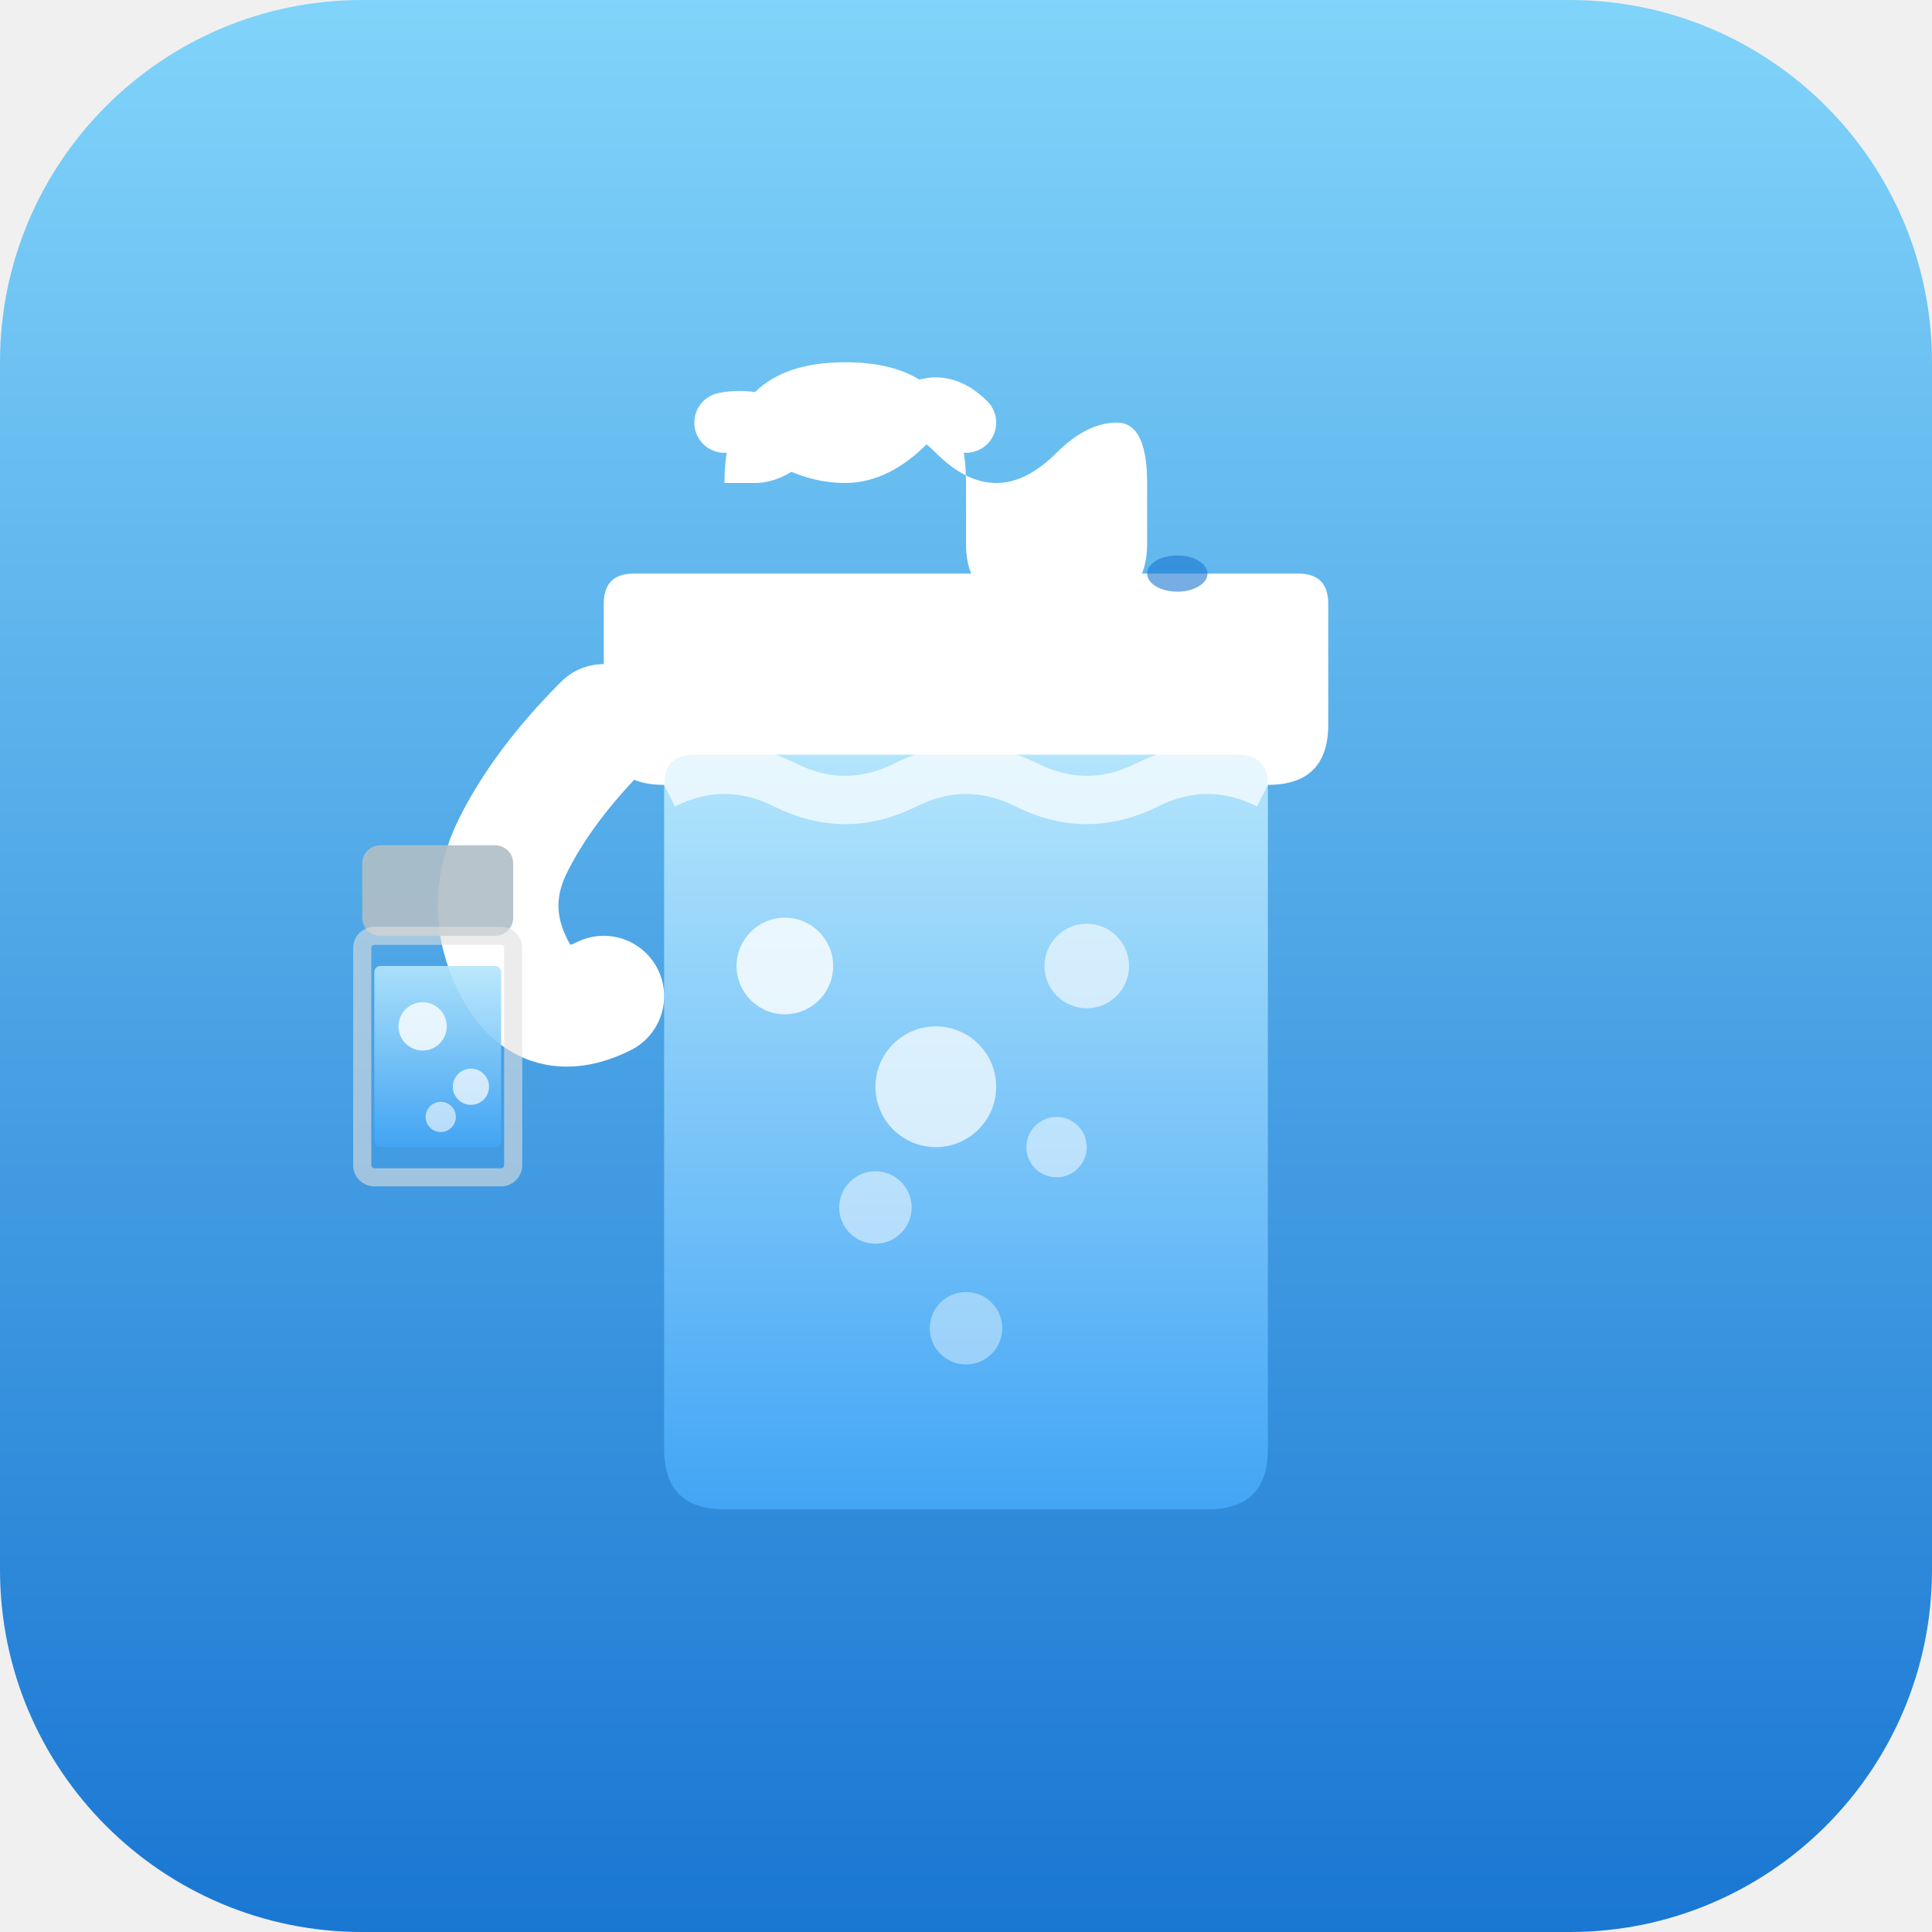
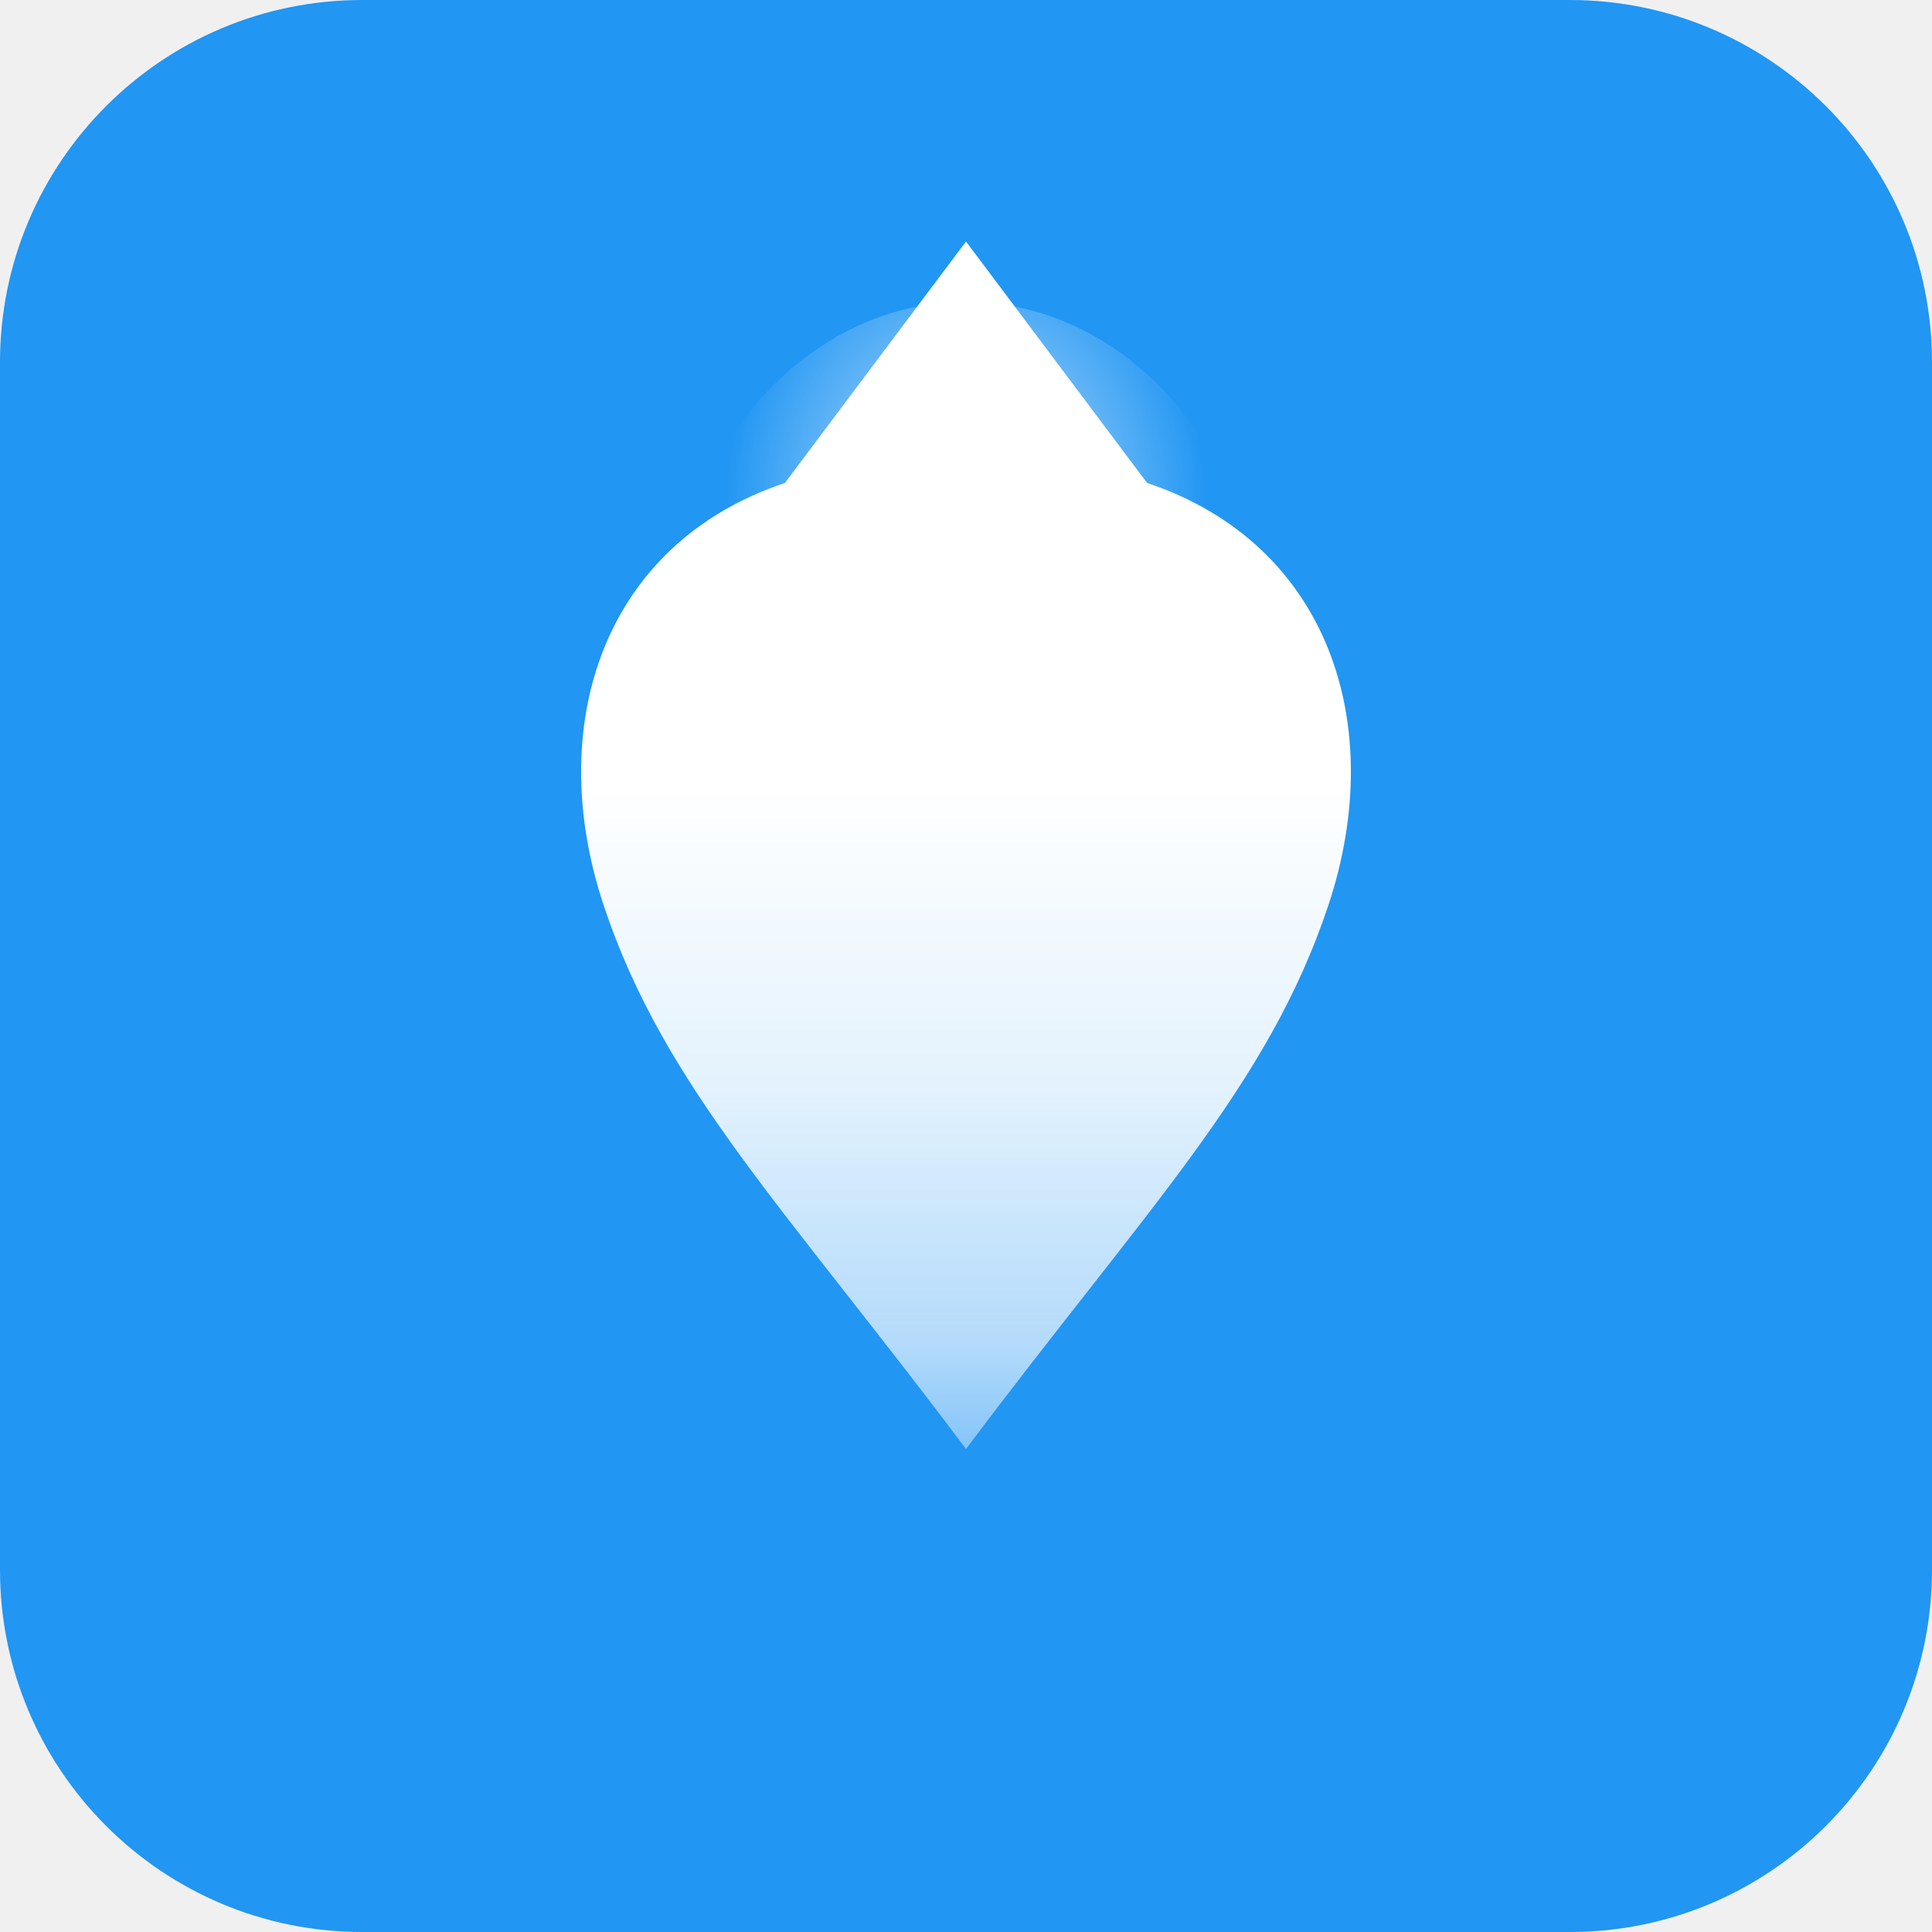
<svg xmlns="http://www.w3.org/2000/svg" width="32" height="32" viewBox="0 0 32 32">
  <defs>
-     <linearGradient id="bgGradient" x1="0%" y1="0%" x2="0%" y2="100%">
-       <stop offset="0%" style="stop-color:#81D4FA;stop-opacity:1" />
-       <stop offset="100%" style="stop-color:#1976D2;stop-opacity:1" />
+     <linearGradient id="teardropGradient" x1="50%" y1="15%" x2="50%" y2="100%">
+       <stop offset="0%" style="stop-color:#FFFFFF;stop-opacity:1" />
+       <stop offset="35%" style="stop-color:#FFFFFF;stop-opacity:1" />
+       <stop offset="65%" style="stop-color:#E3F2FD;stop-opacity:1" />
+       <stop offset="90%" style="stop-color:#BBDEFB;stop-opacity:0.95" />
+       <stop offset="100%" style="stop-color:#90CAF9;stop-opacity:0.9" />
    </linearGradient>
-     <linearGradient id="waterGradient" x1="0%" y1="0%" x2="0%" y2="100%">
-       <stop offset="0%" style="stop-color:#B3E5FC;stop-opacity:1" />
-       <stop offset="100%" style="stop-color:#42A5F5;stop-opacity:1" />
-     </linearGradient>
-     <linearGradient id="bottleWaterGradient" x1="0%" y1="0%" x2="0%" y2="100%">
-       <stop offset="0%" style="stop-color:#B3E5FC;stop-opacity:0.9" />
-       <stop offset="100%" style="stop-color:#42A5F5;stop-opacity:0.9" />
-     </linearGradient>
+     <radialGradient id="teardropHighlight" cx="50%" cy="28%" r="40%">
+       <stop offset="0%" style="stop-color:#FFFFFF;stop-opacity:0.9" />
+       <stop offset="60%" style="stop-color:#FFFFFF;stop-opacity:0.3" />
+       <stop offset="100%" style="stop-color:#FFFFFF;stop-opacity:0" />
+     </radialGradient>
  </defs>
-   <rect width="32" height="32" rx="6" ry="6" fill="url(#bgGradient)" />
-   <path d="M 12 8 Q 12 6 14 6 Q 16 6 16 8 L 16 9 Q 16 10 17 10 L 18 10 Q 19 10 19 9 L 19 8 Q 19 7 18.5 7 Q 18 7 17.5 7.5 Q 17 8 16.5 8 Q 16 8 15.5 7.5 Q 15 7 14.5 7 Q 14 7 13.5 7.5 Q 13 8 12.5 8 Q 12 8 12 8 Z" fill="white" />
-   <path d="M 16 7 Q 15.5 6.5 15 7 Q 14.5 7.5 14 7.5 Q 13.5 7.5 13 7.2 Q 12.5 6.9 12 7" stroke="white" stroke-width="1" fill="none" stroke-linecap="round" />
-   <path d="M 10 10 L 10 12 Q 10 13 11 13 L 21 13 Q 22 13 22 12 L 22 10 Q 22 9.5 21.5 9.5 L 10.5 9.5 Q 10 9.5 10 10 Z" fill="white" />
-   <path d="M 11 13 L 11 24 Q 11 25 12 25 L 20 25 Q 21 25 21 24 L 21 13 Q 21 12.5 20.5 12.5 L 11.5 12.5 Q 11 12.5 11 13 Z" fill="url(#waterGradient)" />
-   <path d="M 11 13 Q 12 12.5 13 13 Q 14 13.5 15 13 Q 16 12.5 17 13 Q 18 13.5 19 13 Q 20 12.5 21 13" stroke="white" stroke-width="0.8" fill="none" opacity="0.7" />
-   <circle cx="13" cy="16" r="0.8" fill="white" opacity="0.8" />
-   <circle cx="15.5" cy="18" r="1" fill="white" opacity="0.7" />
-   <circle cx="18" cy="16" r="0.7" fill="white" opacity="0.6" />
-   <circle cx="14.5" cy="20" r="0.6" fill="white" opacity="0.5" />
-   <circle cx="17.5" cy="19" r="0.5" fill="white" opacity="0.5" />
-   <circle cx="16" cy="22" r="0.6" fill="white" opacity="0.4" />
-   <path d="M 10 12 Q 9 13 8.5 14 Q 8 15 8.5 16 Q 9 17 10 16.5" stroke="white" stroke-width="2" fill="none" stroke-linecap="round" stroke-linejoin="round" />
-   <rect x="6" y="14" width="2.5" height="1.5" rx="0.3" fill="#B0BEC5" opacity="0.9" />
-   <rect x="6" y="15.5" width="2.5" height="4" rx="0.2" fill="none" stroke="#E0E0E0" stroke-width="0.3" opacity="0.6" />
-   <rect x="6.2" y="16" width="2.1" height="3" rx="0.1" fill="url(#bottleWaterGradient)" />
-   <circle cx="7" cy="17" r="0.4" fill="white" opacity="0.8" />
-   <circle cx="7.8" cy="18" r="0.3" fill="white" opacity="0.7" />
-   <circle cx="7.3" cy="18.5" r="0.25" fill="white" opacity="0.6" />
-   <ellipse cx="19.5" cy="9.5" rx="0.5" ry="0.3" fill="#1976D2" opacity="0.6" />
+   <rect width="32" height="32" rx="6" ry="6" fill="#2196F3" />
+   <path d="M 16 4             L 13 8            C 10 9, 9 12, 10 15            C 11 18, 13 20, 16 24            C 19 20, 21 18, 22 15            C 23 12, 22 9, 19 8            L 16 4 Z" fill="url(#teardropGradient)" />
+   <ellipse cx="16" cy="11" rx="5" ry="6" fill="url(#teardropHighlight)" />
</svg>
